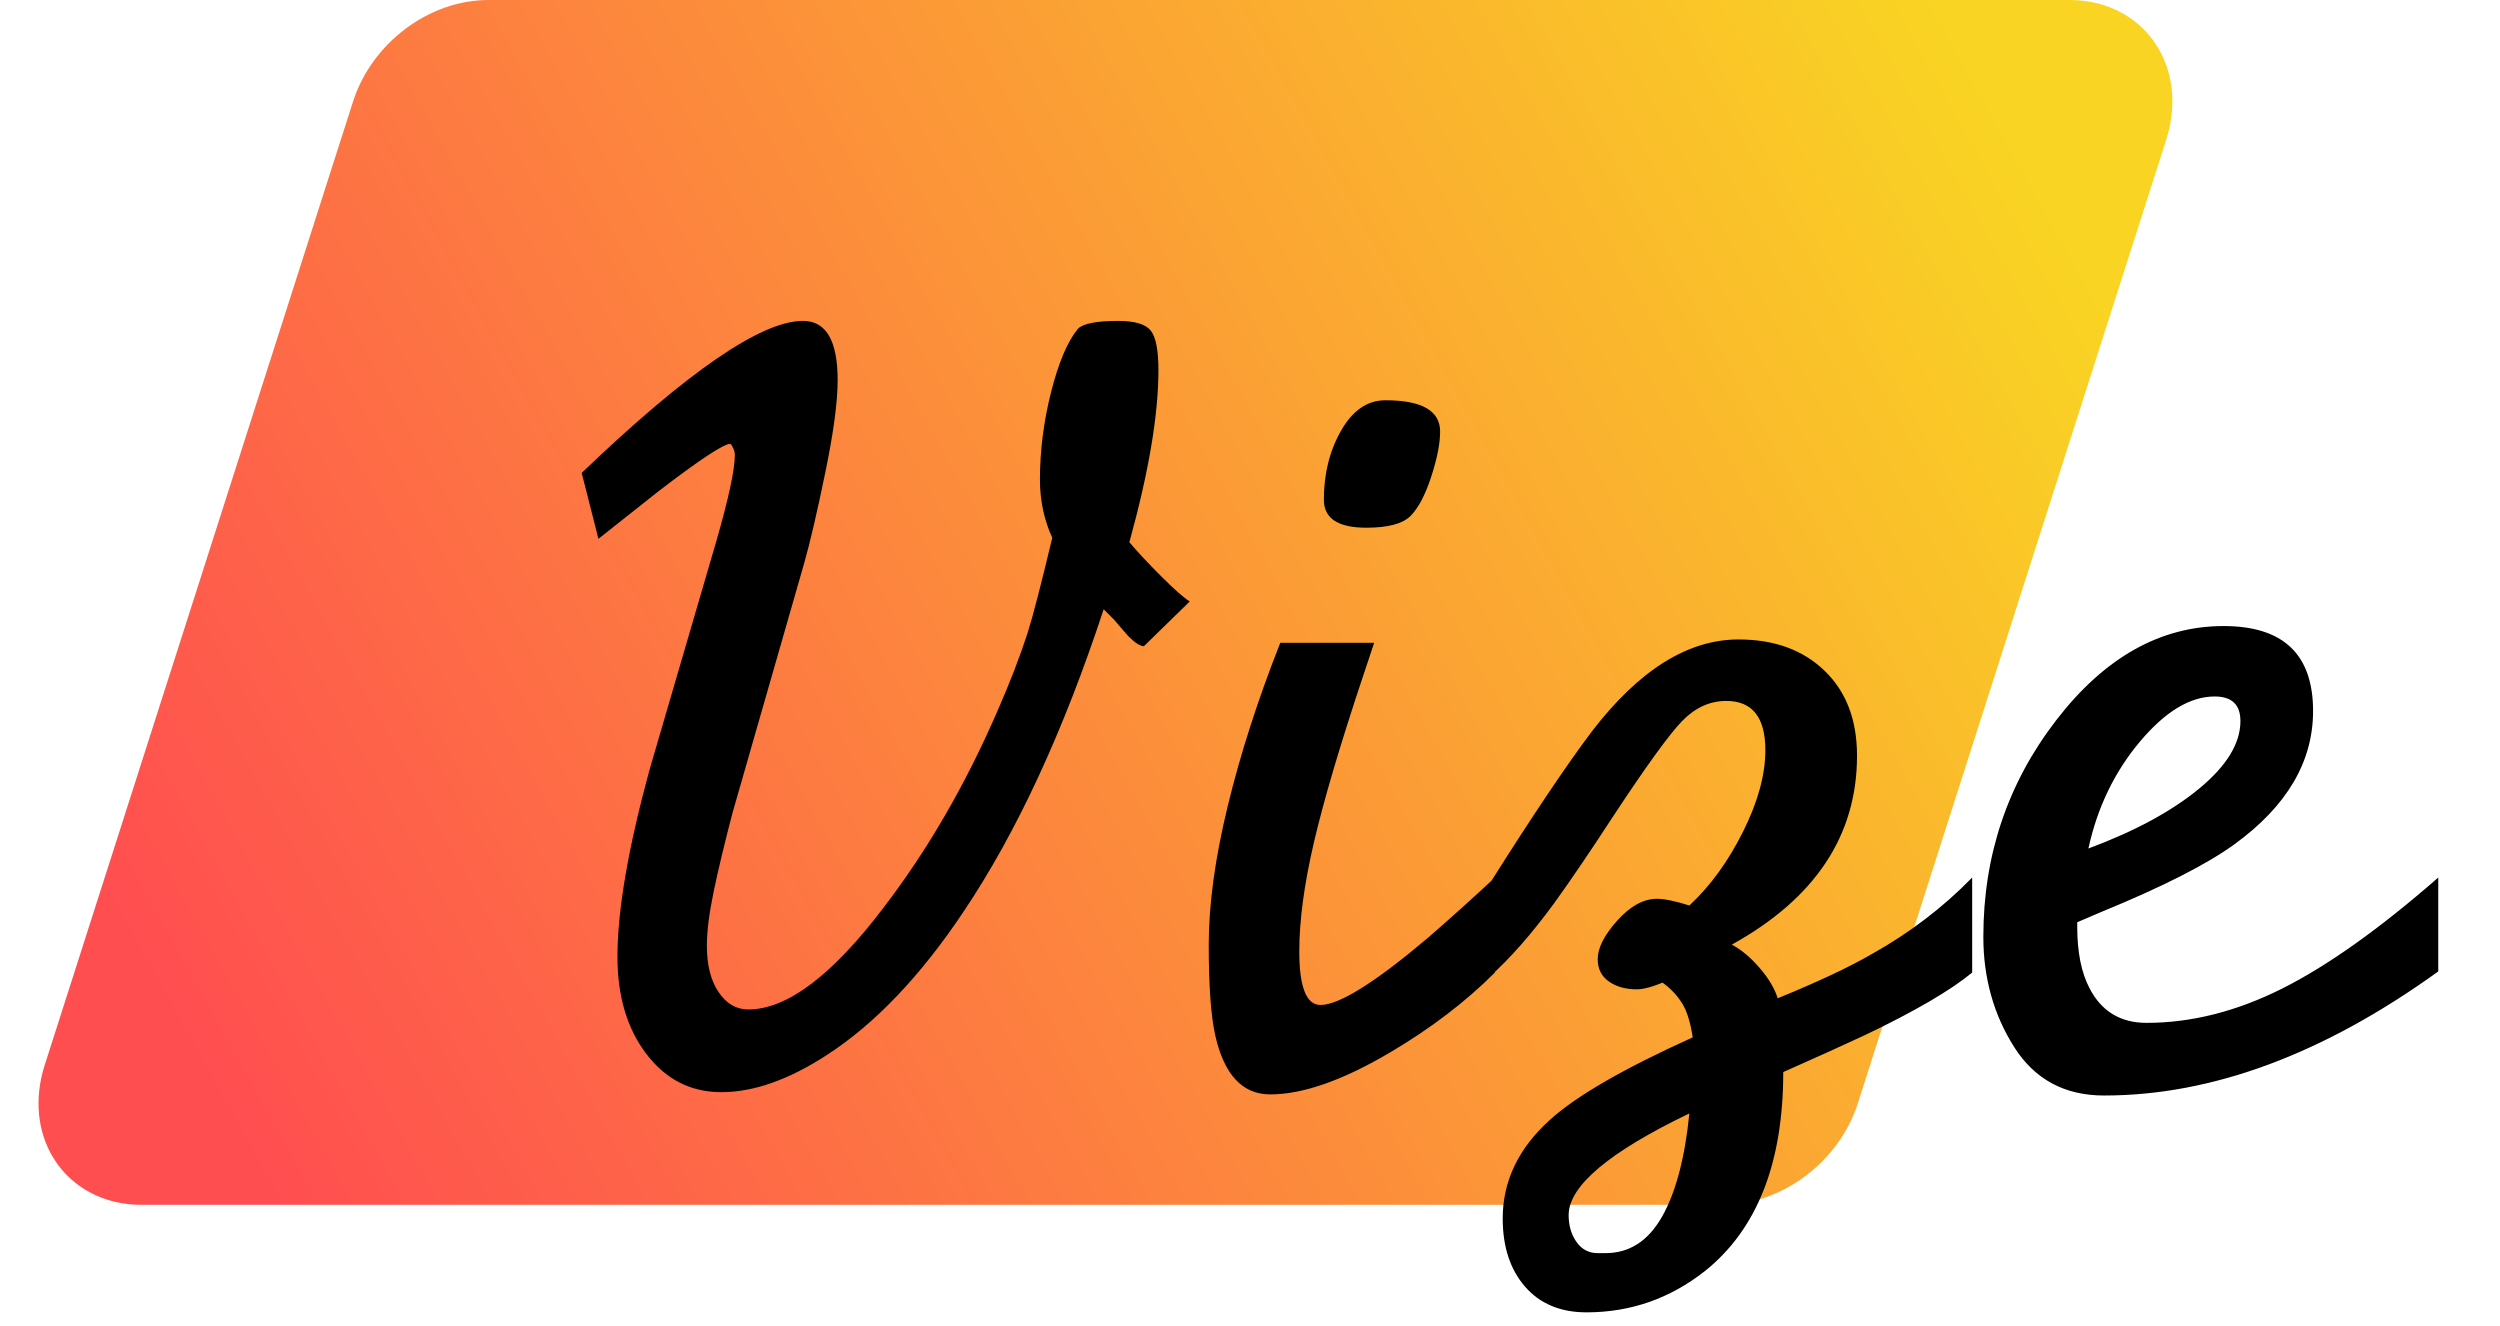
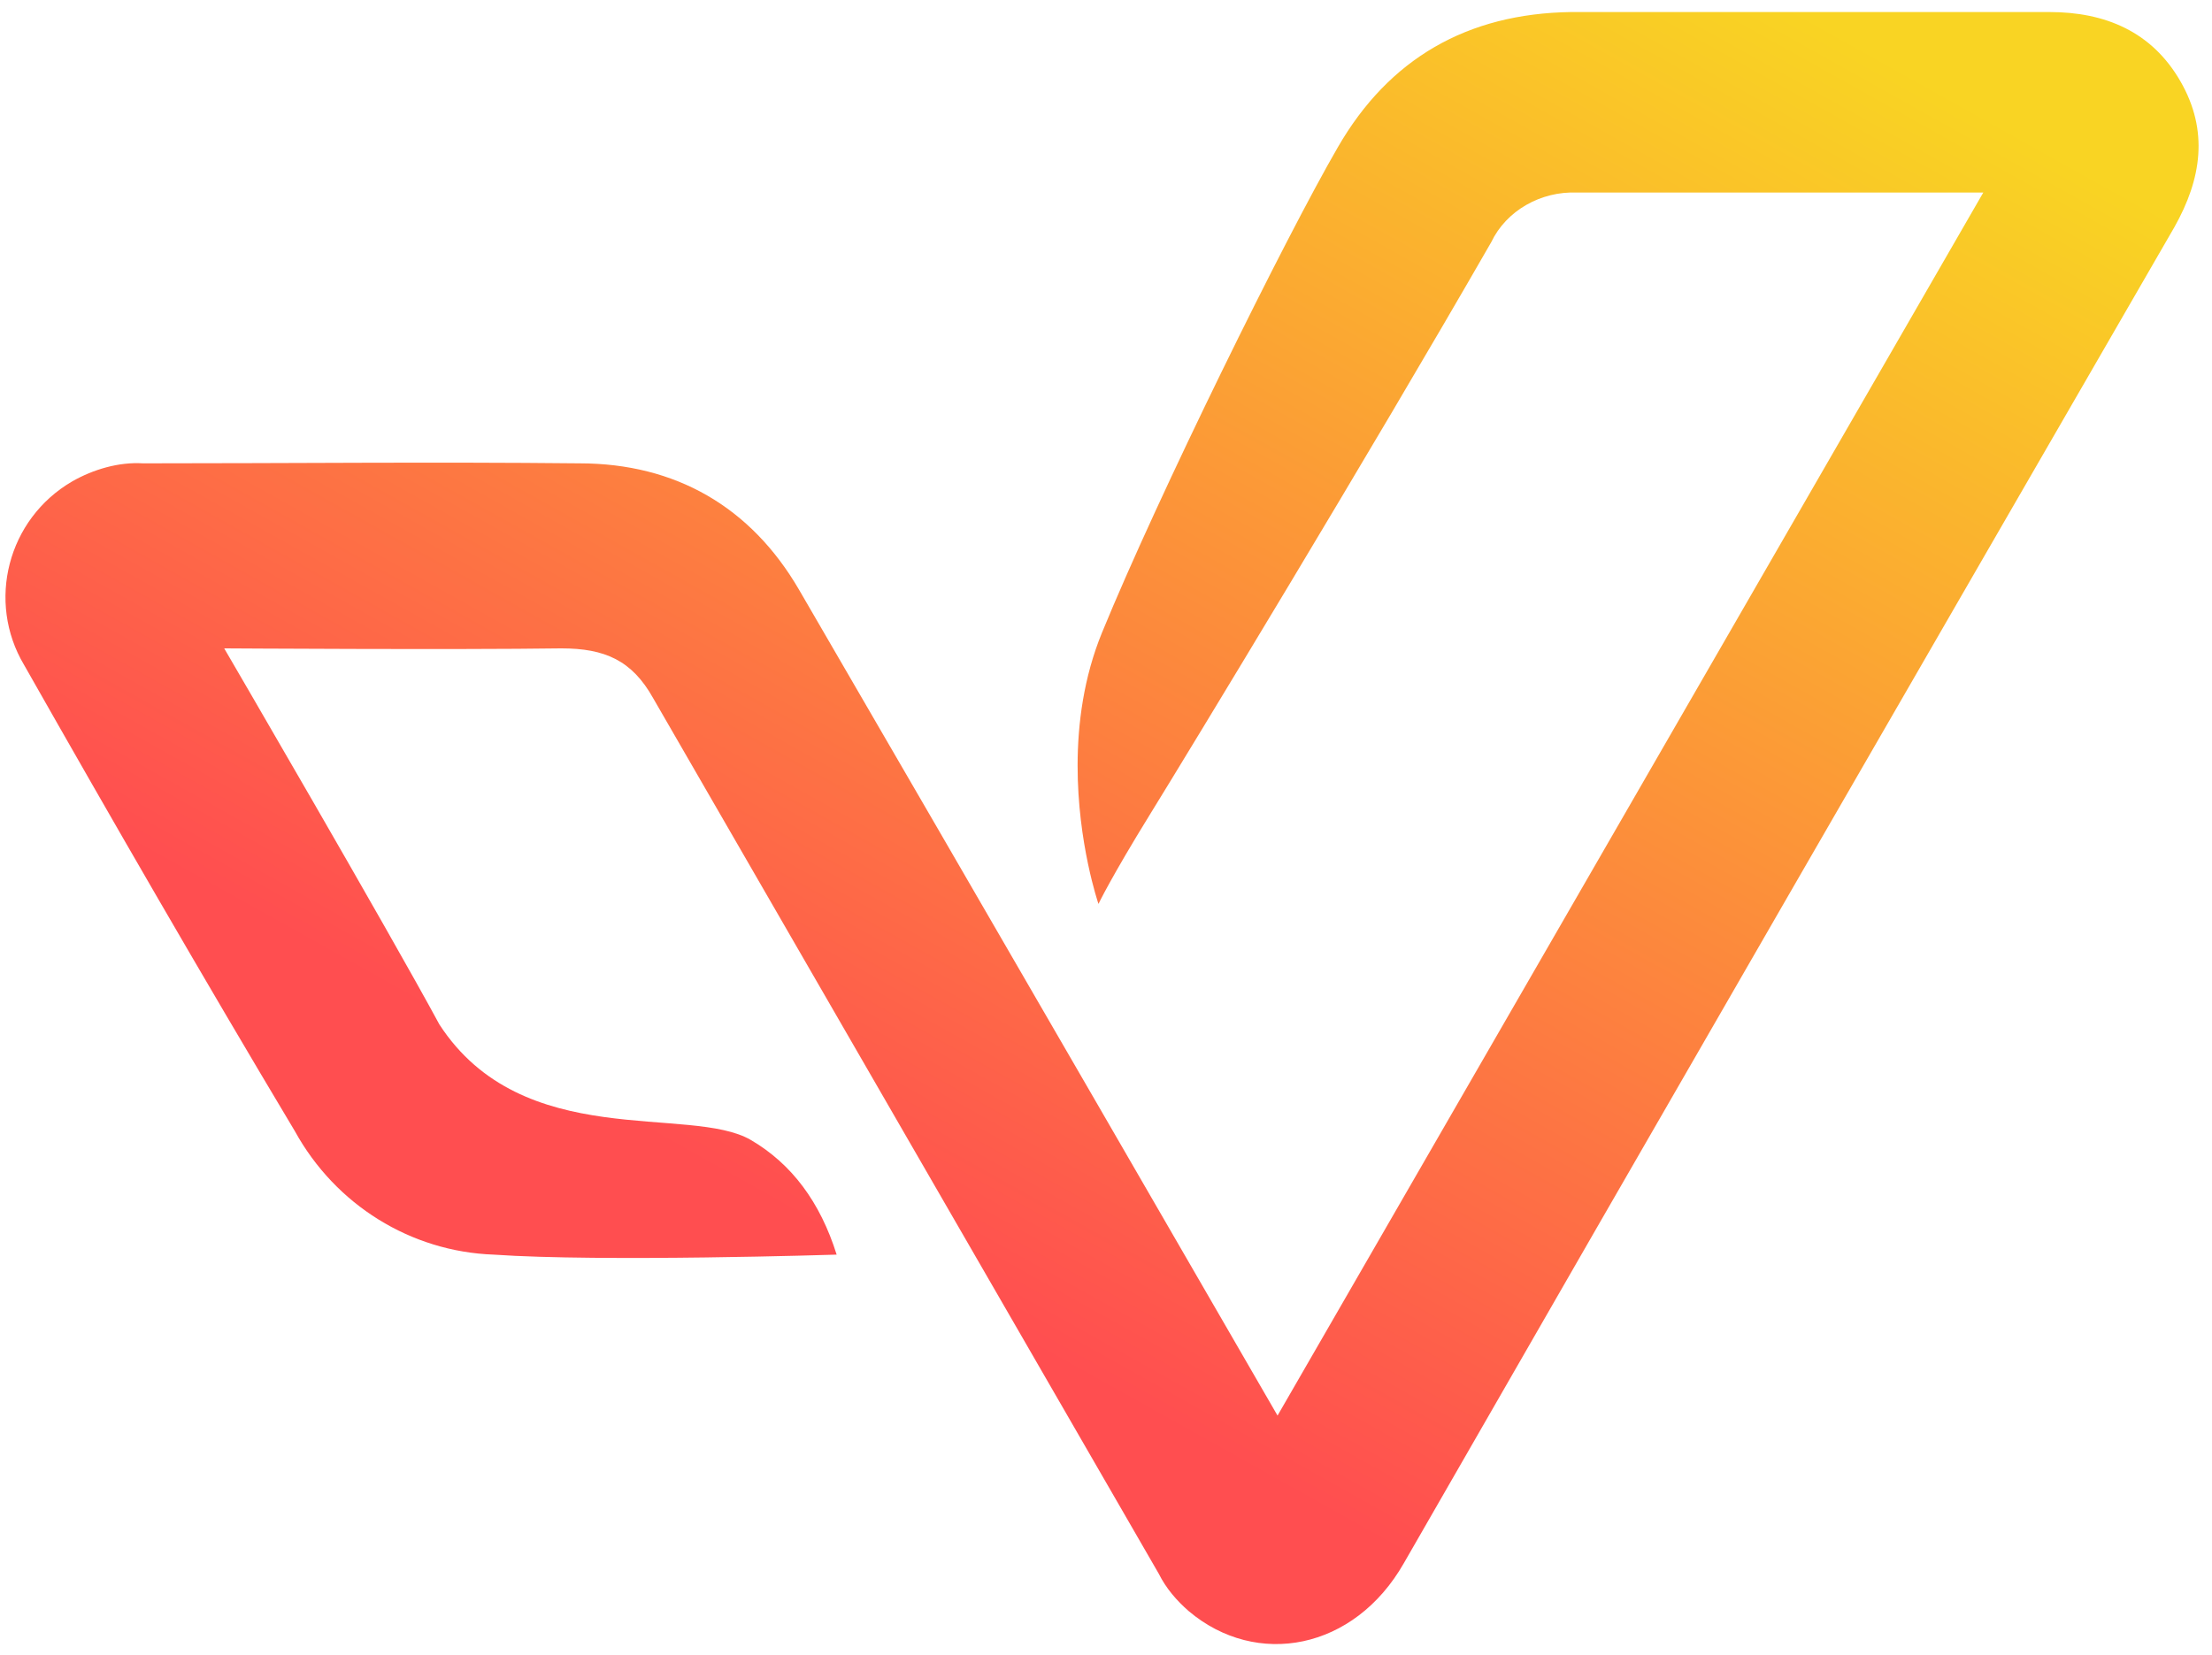
- <svg xmlns="http://www.w3.org/2000/svg" width="83px" height="44px" viewBox="0 0 83 44" version="1.1">
+ <svg xmlns="http://www.w3.org/2000/svg" width="147px" height="110px" viewBox="0 0 147 110" version="1.1">
  <defs>
-     <linearGradient x1="0%" y1="65.94%" x2="100%" y2="34.06%" id="linearGradient-1">
+     <linearGradient x1="40.907%" y1="77.705%" x2="94.013%" y2="9.069%" id="linearGradient-1">
      <stop stop-color="#FF4E50" offset="0%" />
      <stop stop-color="#F9D423" offset="100%" />
    </linearGradient>
  </defs>
  <g id="页面-1" stroke="none" stroke-width="1" fill="none" fill-rule="evenodd">
-     <g id="编组-5">
-       <path d="M16.211,0 L68.711,0 C70.92,0 72.424,1.791 72.071,4 C72.037,4.212 71.986,4.423 71.92,4.632 L61.68,36.632 C61.059,38.572 59.156,40 57.191,40 L4.691,40 C2.481,40 0.977,38.209 1.331,36 C1.365,35.788 1.415,35.577 1.482,35.368 L11.722,3.368 C12.343,1.428 14.245,0 16.211,0 Z" id="矩形备份-2" fill="url(#linearGradient-1)" />
-       <path d="M23.95,36.26 C25.014,36.26 26.177,35.852 27.438,35.035 C29.047,33.996 30.568,32.4 32.003,30.248 C33.759,27.626 35.306,24.286 36.642,20.229 L36.642,20.229 L36.976,20.562 C37.272,20.909 37.433,21.094 37.458,21.119 C37.681,21.342 37.854,21.453 37.978,21.453 L37.978,21.453 L39.499,19.969 C39.301,19.845 38.986,19.567 38.553,19.134 C38.12,18.701 37.767,18.324 37.495,18.002 C38.138,15.676 38.46,13.771 38.46,12.287 C38.46,11.619 38.373,11.18 38.2,10.97 C38.027,10.759 37.668,10.654 37.124,10.654 C36.407,10.654 35.961,10.741 35.788,10.914 C35.442,11.335 35.145,12.034 34.897,13.011 C34.65,13.988 34.526,14.959 34.526,15.924 C34.526,16.617 34.662,17.26 34.935,17.854 C34.563,19.412 34.291,20.464 34.118,21.008 C33.871,21.775 33.537,22.641 33.116,23.605 C32.052,26.055 30.791,28.232 29.331,30.137 C27.624,32.388 26.127,33.514 24.841,33.514 C24.445,33.514 24.117,33.322 23.857,32.938 C23.598,32.555 23.468,32.042 23.468,31.398 C23.468,30.928 23.542,30.335 23.69,29.617 C23.839,28.9 24.049,28.021 24.321,26.982 L24.321,26.982 L26.696,18.707 C26.894,18.014 27.129,17.005 27.401,15.681 C27.674,14.358 27.81,13.337 27.81,12.62 C27.81,11.309 27.426,10.653 26.659,10.653 C25.274,10.653 22.825,12.335 19.312,15.7 L19.312,15.7 L19.868,17.889 C20.363,17.494 21.019,16.974 21.835,16.331 C23.22,15.267 24.024,14.735 24.247,14.735 C24.297,14.785 24.321,14.822 24.321,14.846 C24.371,14.921 24.396,15.007 24.396,15.106 C24.396,15.601 24.184,16.578 23.761,18.038 L23.761,18.038 L21.561,25.568 C20.853,28.167 20.499,30.234 20.499,31.768 C20.499,33.079 20.821,34.156 21.464,34.997 C22.107,35.839 22.936,36.26 23.95,36.26 Z M45.362,17.52 C46.08,17.52 46.568,17.39 46.828,17.13 C47.088,16.87 47.317,16.437 47.515,15.831 C47.713,15.225 47.812,14.724 47.812,14.328 C47.812,13.635 47.205,13.289 45.993,13.289 C45.399,13.289 44.911,13.623 44.527,14.291 C44.144,14.959 43.952,15.726 43.952,16.592 C43.952,17.21 44.422,17.52 45.362,17.52 Z M42.171,36.334 C43.259,36.334 44.595,35.864 46.179,34.924 C47.515,34.132 48.665,33.254 49.63,32.289 L49.63,32.289 L49.63,29.135 C48.888,29.827 48.146,30.495 47.403,31.139 C45.647,32.623 44.459,33.365 43.841,33.365 C43.371,33.365 43.136,32.771 43.136,31.584 C43.136,30.57 43.297,29.37 43.618,27.984 C43.94,26.599 44.484,24.756 45.251,22.455 L45.251,22.455 L45.622,21.342 L42.505,21.342 C41.763,23.222 41.181,25.028 40.761,26.76 C40.34,28.492 40.13,30.025 40.13,31.361 C40.13,32.747 40.204,33.761 40.353,34.404 C40.649,35.691 41.256,36.334 42.171,36.334 Z M52.673,43.57 C54.132,43.57 55.444,43.113 56.606,42.197 C58.338,40.812 59.204,38.61 59.204,35.592 C60.268,35.122 61.171,34.714 61.913,34.367 C63.571,33.576 64.758,32.883 65.476,32.289 L65.476,32.289 L65.476,29.135 C64.511,30.124 63.41,30.965 62.173,31.658 C61.406,32.104 60.354,32.598 59.019,33.143 C58.92,32.821 58.722,32.487 58.425,32.141 C58.128,31.794 57.819,31.535 57.497,31.361 C60.268,29.827 61.653,27.737 61.653,25.09 C61.653,23.902 61.295,22.962 60.577,22.27 C59.86,21.577 58.907,21.23 57.72,21.23 C56.037,21.23 54.417,22.245 52.858,24.273 C52.017,25.387 50.879,27.081 49.444,29.357 L49.444,29.357 L49.444,32.438 C50.137,31.819 50.854,31.003 51.597,29.988 C52.166,29.197 52.797,28.269 53.489,27.205 C54.627,25.473 55.413,24.385 55.846,23.939 C56.279,23.494 56.767,23.271 57.312,23.271 C58.177,23.271 58.61,23.816 58.61,24.904 C58.61,25.721 58.363,26.624 57.868,27.613 C57.373,28.603 56.78,29.419 56.087,30.062 C55.617,29.914 55.258,29.84 55.011,29.84 C54.565,29.84 54.126,30.081 53.693,30.563 C53.26,31.046 53.044,31.473 53.044,31.844 C53.044,32.165 53.168,32.413 53.415,32.586 C53.662,32.759 53.972,32.846 54.343,32.846 C54.491,32.846 54.677,32.809 54.899,32.734 C54.974,32.71 55.073,32.673 55.196,32.623 C55.468,32.821 55.685,33.05 55.846,33.31 C56.007,33.569 56.124,33.947 56.198,34.441 C53.897,35.48 52.314,36.396 51.448,37.188 C50.409,38.128 49.89,39.216 49.89,40.453 C49.89,41.393 50.137,42.148 50.632,42.717 C51.127,43.286 51.807,43.57 52.673,43.57 Z M53.304,41.604 L53.044,41.604 C52.747,41.604 52.512,41.48 52.339,41.232 C52.166,40.985 52.079,40.688 52.079,40.342 C52.079,39.377 53.415,38.251 56.087,36.965 C55.938,38.449 55.635,39.593 55.178,40.397 C54.72,41.201 54.095,41.604 53.304,41.604 L53.304,41.604 Z M69.854,36.371 C73.442,36.371 77.14,34.998 80.95,32.252 L80.95,32.252 L80.95,29.135 C78.996,30.842 77.264,32.073 75.755,32.827 C74.246,33.582 72.749,33.959 71.265,33.959 C70.399,33.959 69.768,33.576 69.372,32.809 C69.1,32.289 68.964,31.609 68.964,30.768 L68.964,30.768 L68.964,30.619 L69.743,30.285 C71.797,29.444 73.281,28.689 74.196,28.021 C75.928,26.76 76.794,25.288 76.794,23.605 C76.794,21.725 75.804,20.785 73.825,20.785 C71.722,20.785 69.867,21.83 68.259,23.921 C66.651,26.011 65.847,28.405 65.847,31.102 C65.847,32.462 66.187,33.681 66.867,34.757 C67.548,35.833 68.543,36.371 69.854,36.371 Z M69.335,28.17 C69.632,26.809 70.201,25.628 71.042,24.626 C71.883,23.624 72.712,23.123 73.528,23.123 C74.097,23.123 74.382,23.395 74.382,23.939 C74.382,24.682 73.924,25.43 73.009,26.185 C72.093,26.939 70.869,27.601 69.335,28.17 Z" id="Vize" fill="#000000" fill-rule="nonzero" />
-     </g>
+     <path d="M84.9,94.1 L131.8,12.8 L104.8,12.8 C102.4,12.7 100.1,14 99.1,16.1 C91,30.2 79.05,49.882 76.444,54.103 C73.838,58.325 73,60.087 73,60.087 C73,60.087 71.609,56.059 71.613,50.883 C71.615,48.12 72.015,45.03 73.235,42.051 C76.981,32.91 85.398,15.845 88.9,9.8 C92.3,3.9 97.5,0.9 104.4,0.8 L136.2,0.8 C139.9,0.8 143,2.1 144.9,5.4 C146.8,8.7 146.3,11.9 144.5,15.1 C127.4,44.7 110.3,74.3 93.3,103.9 C90,109.7 83.5,110.9 79,107.1 C78.2,106.4 77.5,105.6 77,104.6 L43.4,46.4 C42,43.9 40.2,43.1 37.3,43.1 C30.4,43.2 14.9,43.1 14.9,43.1 C14.9,43.1 25.8,61.8 29.2,68.1 C34.742,76.625 45.855,73.411 49.908,75.785 C52.609,77.367 54.507,79.906 55.6,83.4 C55.6,83.4 40,83.9 32.8,83.4 C27.3,83.2 22.3,80.1 19.6,75.2 C13.5,65 7.5,54.6 1.6,44.2 C-0.9,40 0.5,34.5 4.8,32 C6.2,31.2 7.9,30.7 9.5,30.8 C19.2,30.8 28.8,30.7 38.5,30.8 C44.9,30.8 49.9,33.7 53.1,39.2 C63.4,56.9 84.9,94.1 84.9,94.1 Z" id="路径" fill="url(#linearGradient-1)" fill-rule="nonzero" />
  </g>
</svg>
